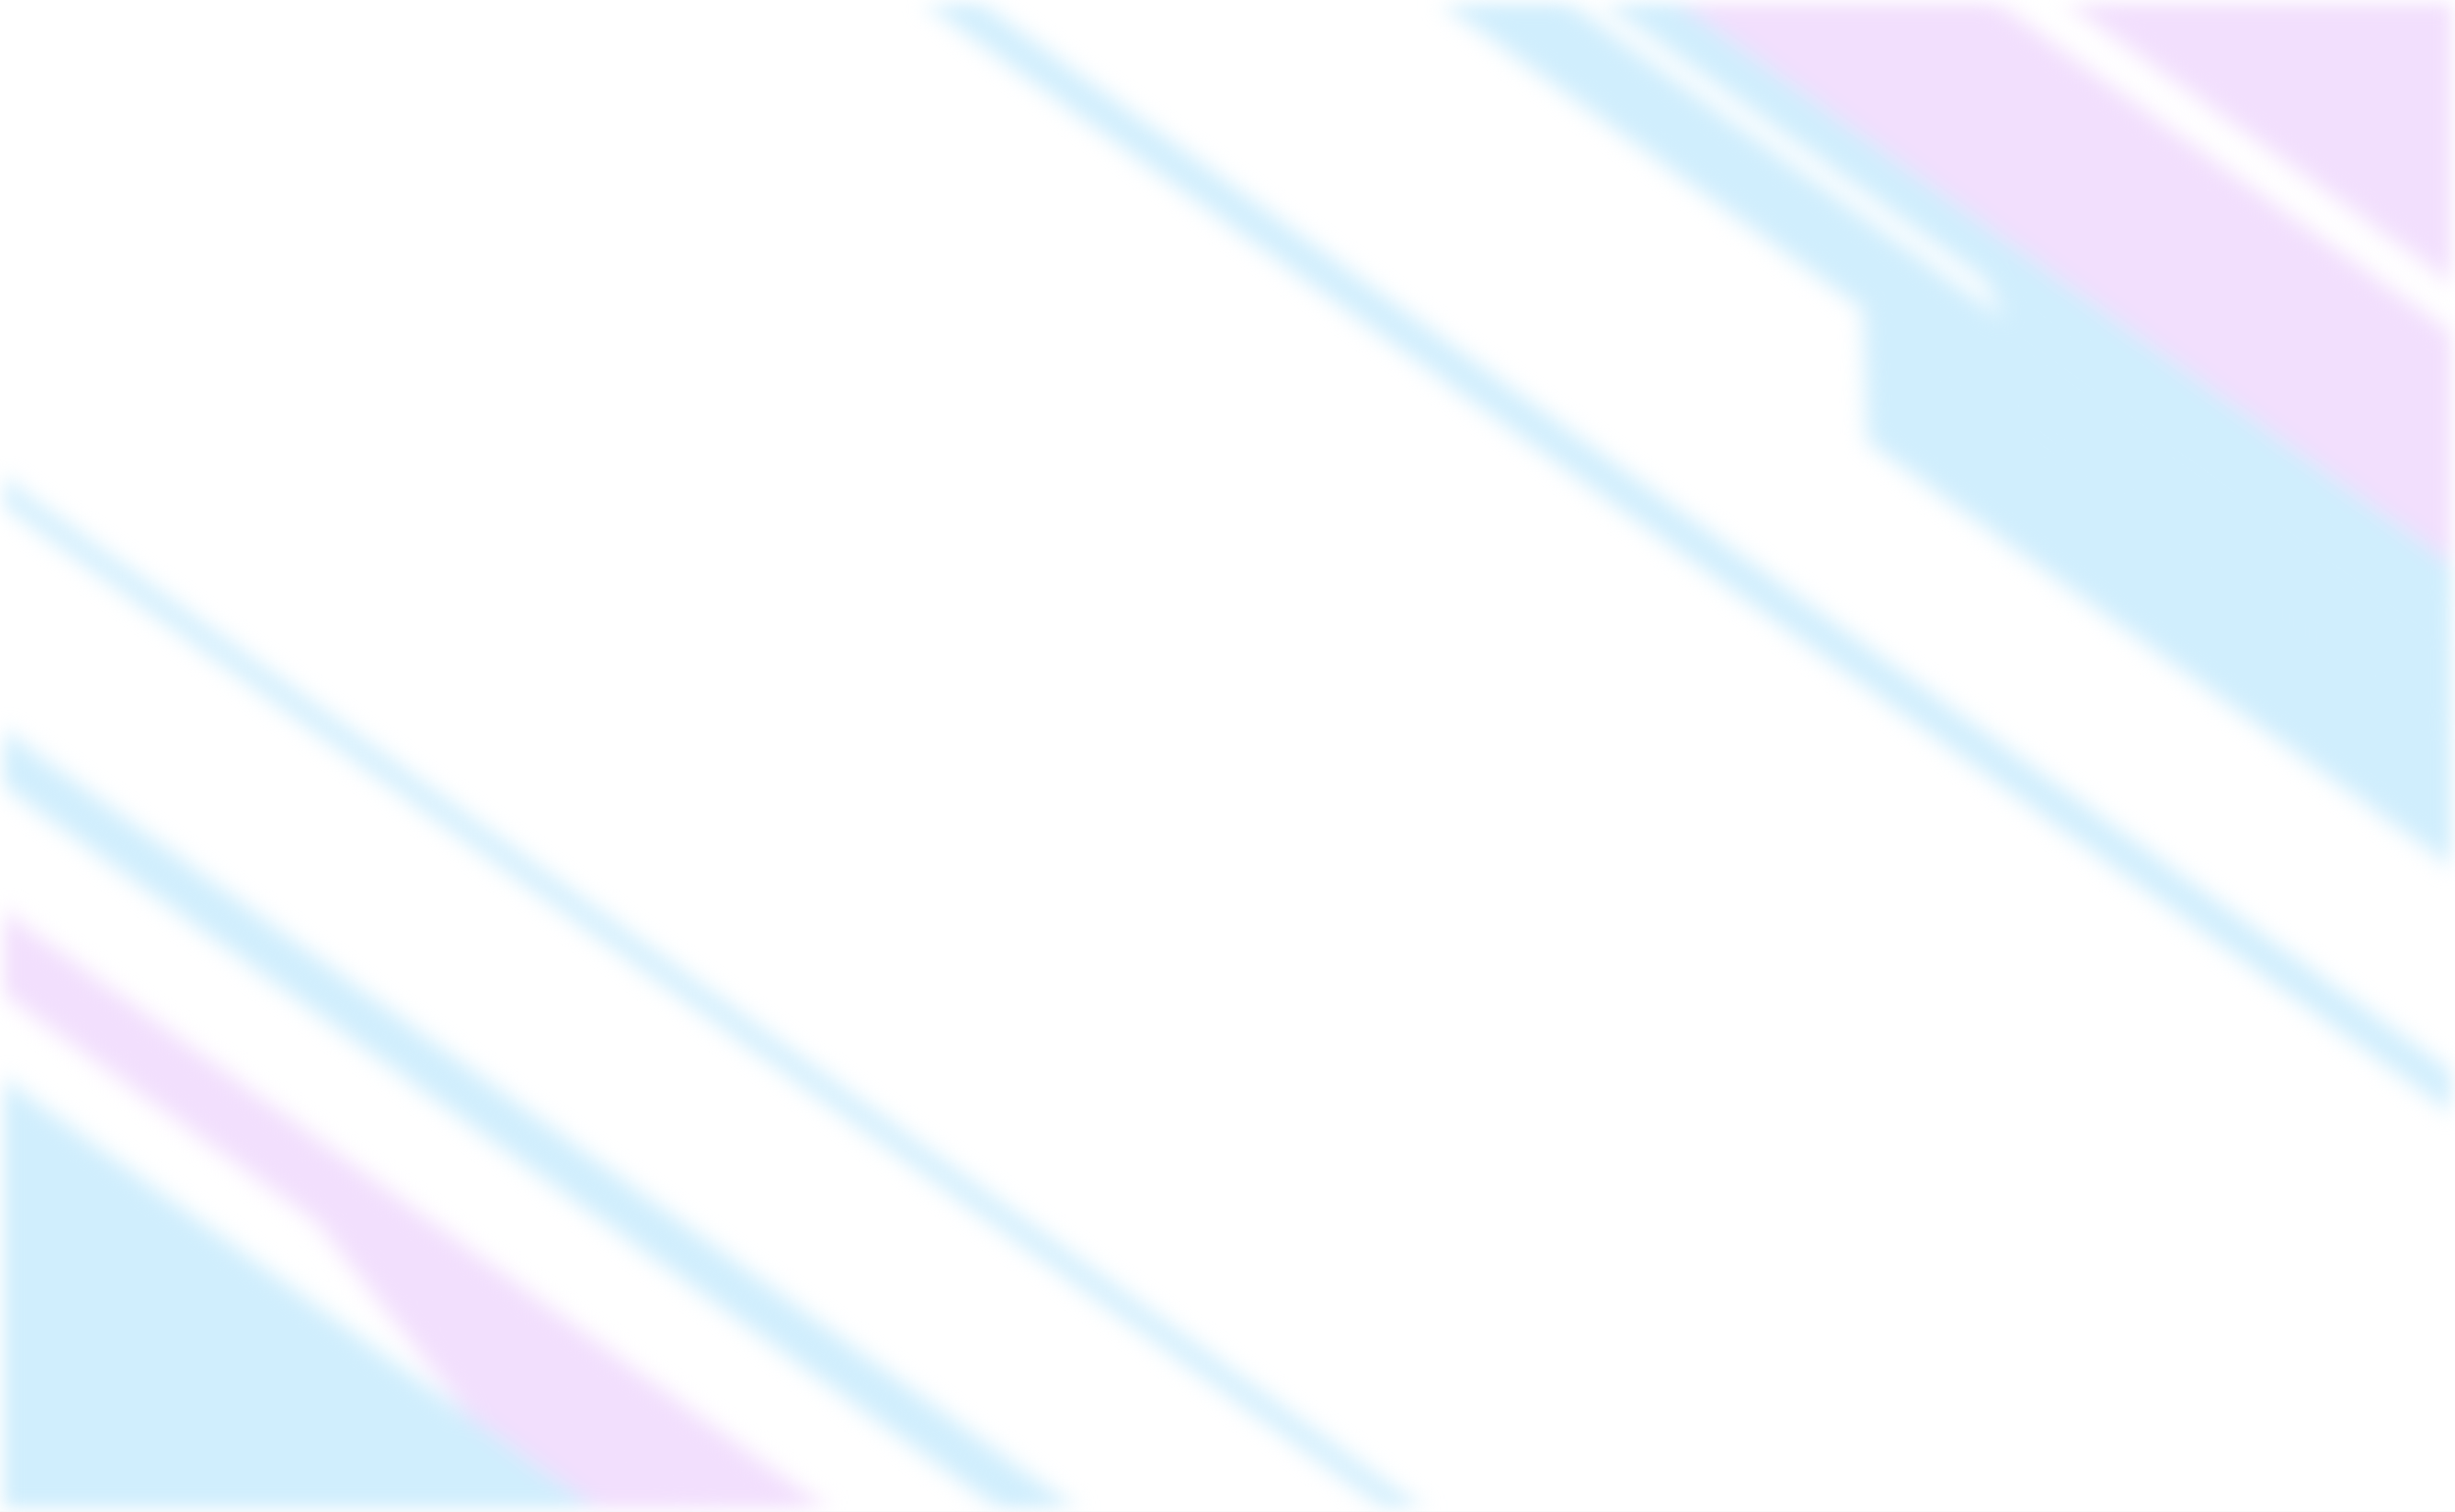
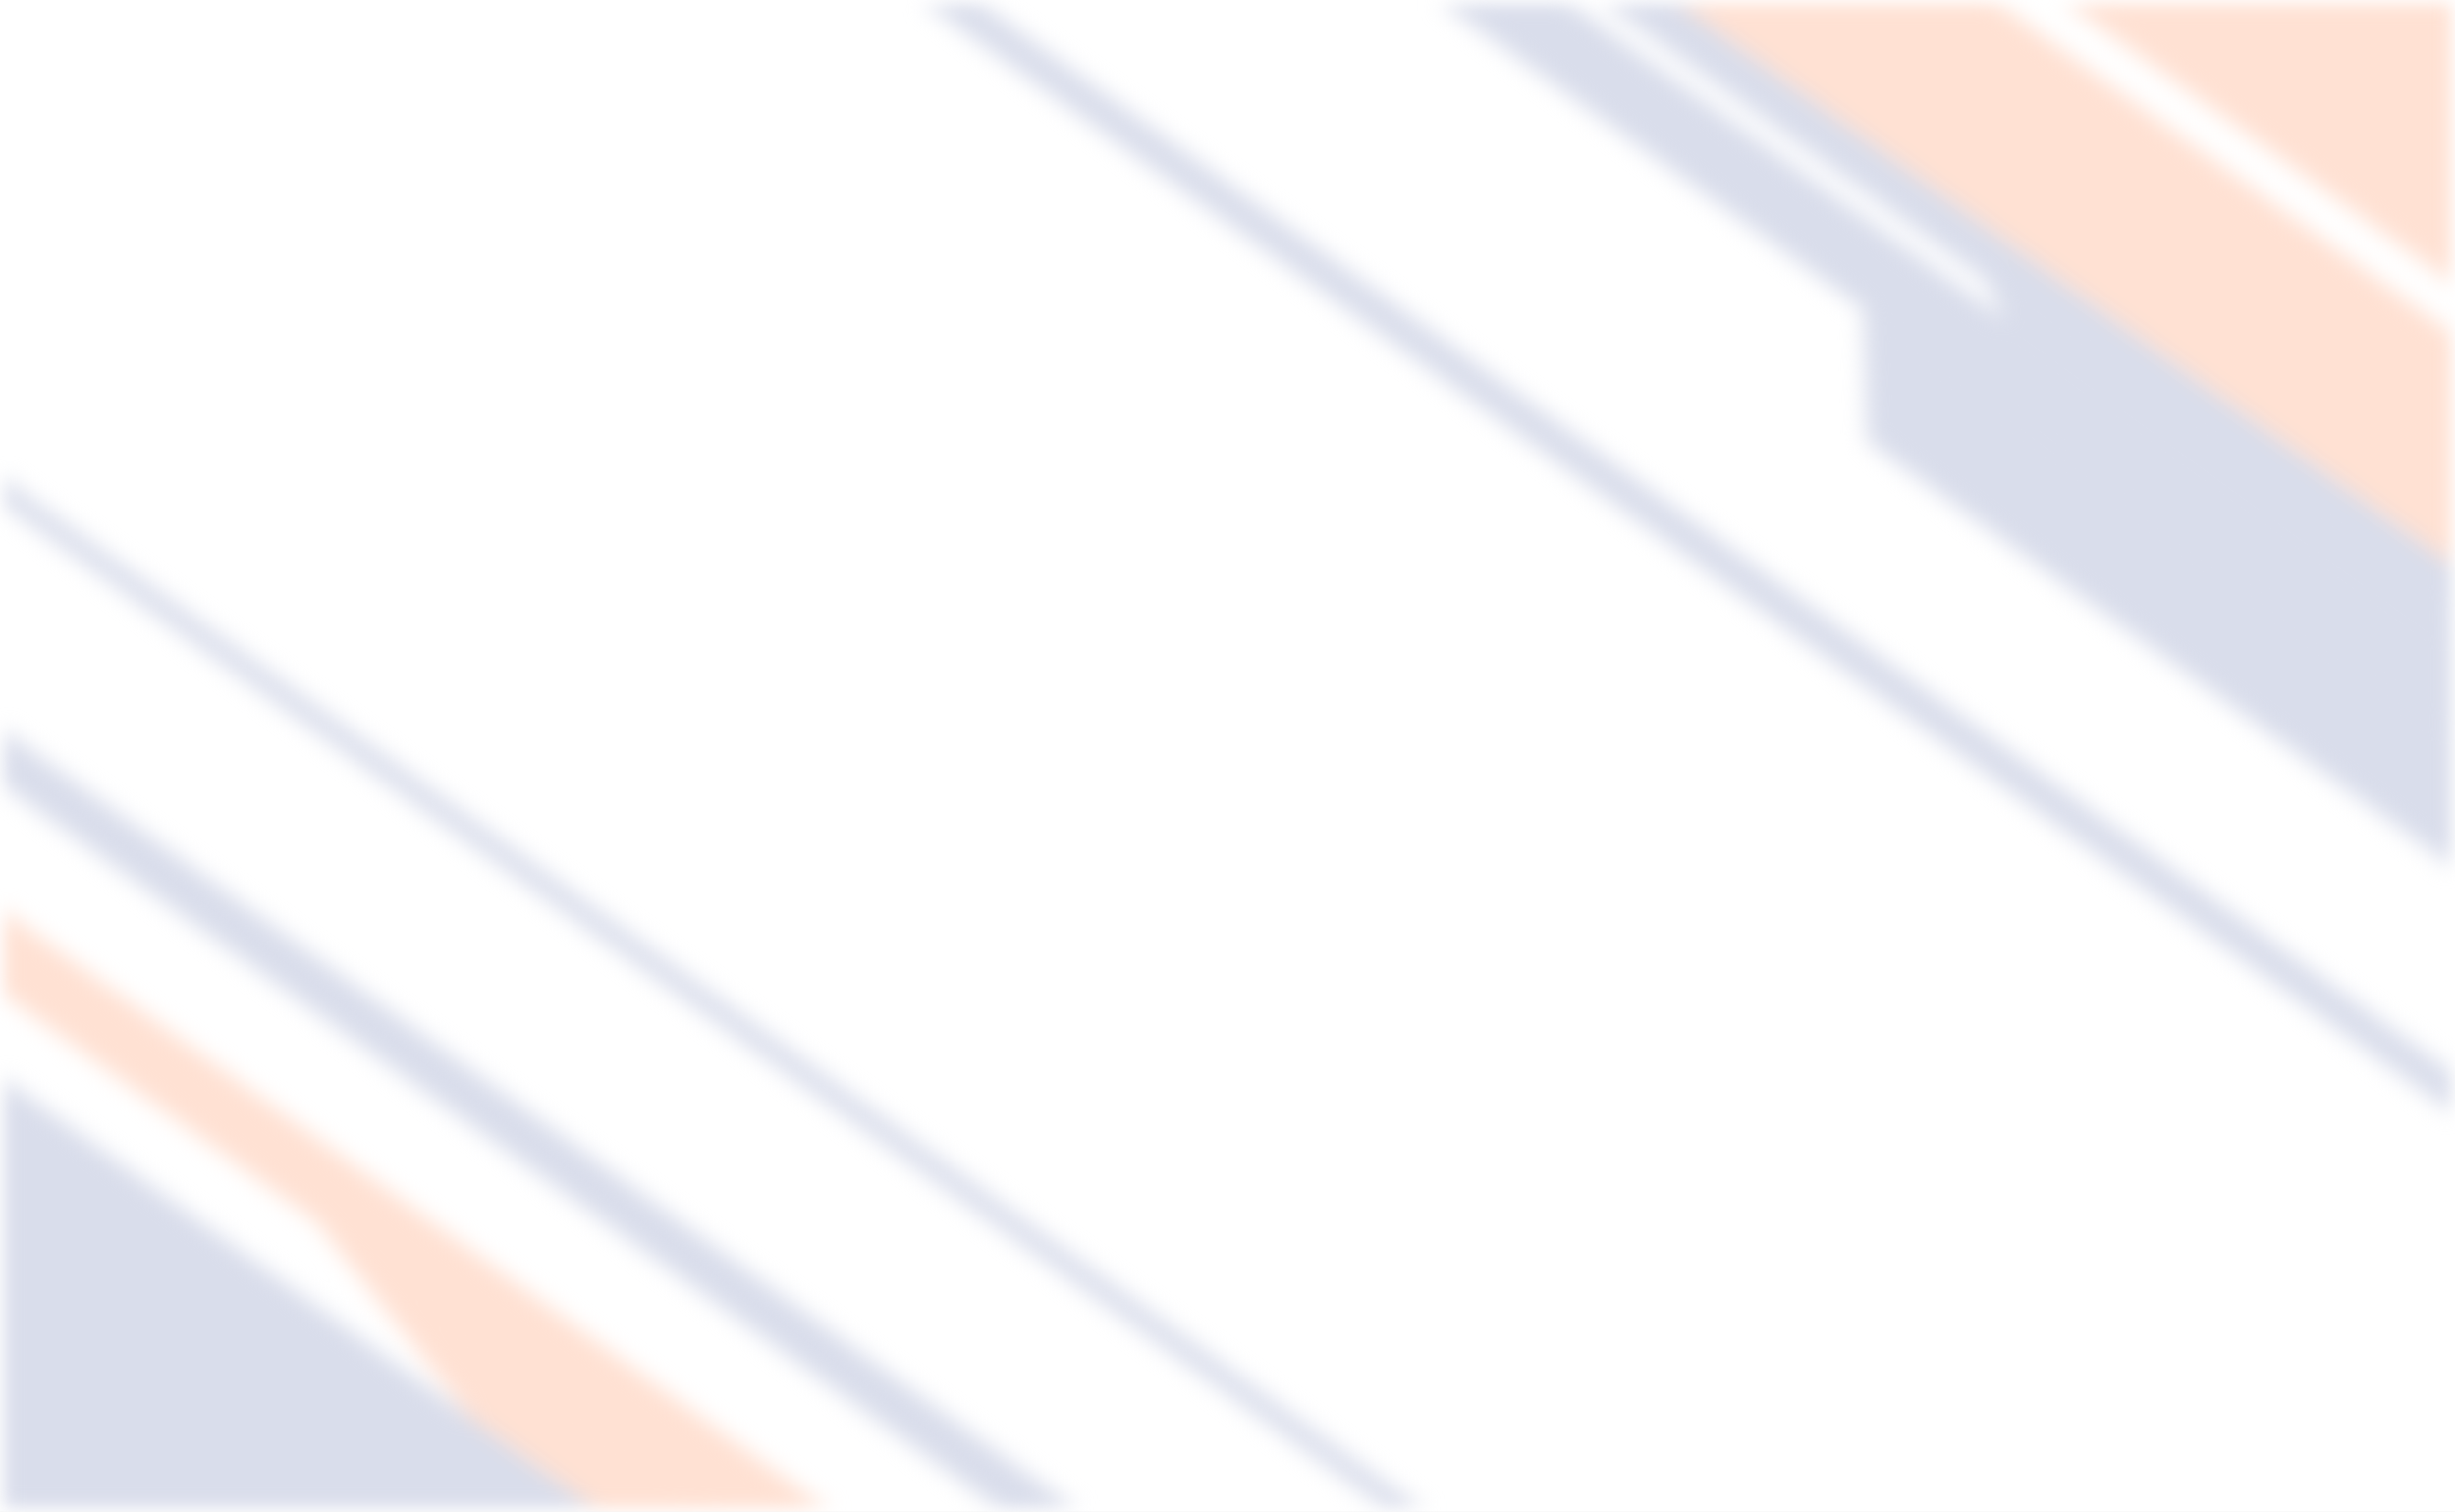
<svg xmlns="http://www.w3.org/2000/svg" width="3327" height="2049" viewBox="0 0 3327 2049" fill="none">
  <g clip-path="url(#clip0_47_280)">
    <rect width="3327" height="2049" fill="white" />
    <g filter="url(#filter0_f_47_280)">
-       <rect x="1162.4" y="-1186.46" width="381.366" height="3414.02" transform="rotate(-54 1162.4 -1186.46)" fill="#F2DFFD" />
-       <rect x="980.58" y="-936.211" width="254.244" height="3414.02" transform="rotate(-54 980.58 -936.211)" fill="#F2DFFD" />
-       <rect x="945.71" y="-888.217" width="59.324" height="3414.02" transform="rotate(-54 945.71 -888.217)" fill="#D0EEFD" />
-       <path d="M2717.64 433.207L2689.21 378.508L3707.71 1118.49L3691.52 1140.77L2717.64 433.207Z" fill="#D0EEFD" />
-       <rect x="869.745" y="-783.66" width="101.698" height="3414.02" transform="rotate(-54 869.745 -783.66)" fill="#D0EEFD" />
-       <rect x="627.626" y="-450.412" width="44.493" height="3414.02" transform="rotate(-54 627.626 -450.412)" fill="#D0EEFD" />
-       <rect x="-127.224" y="588.55" width="29.506" height="3414.02" transform="rotate(-54 -127.224 588.55)" fill="#D0EEFD" />
-       <rect x="-809.308" y="1527.36" width="531.657" height="3414.02" transform="rotate(-54 -809.308 1527.36)" fill="#D0EEFD" />
-       <rect x="-442.646" y="1022.69" width="92.149" height="3414.02" transform="rotate(-54 -442.646 1022.69)" fill="#F2DFFD" />
-       <path d="M637.863 1921.63L427.384 1654.8L2319.35 3029.4L2265.19 3103.95L637.863 1921.63Z" fill="#F2DFFD" />
-       <rect x="-308.111" y="837.52" width="61.189" height="3414.02" transform="rotate(-54 -308.111 837.52)" fill="#D0EEFD" />
-       <path d="M2530.33 598.29L2524.72 418.747L3631.74 1223.05L3548.3 1337.89L2530.33 598.29Z" fill="#D0EEFD" />
+       <rect x="1162.4" y="-1186.46" width="381.366" height="3414.02" transform="rotate(-54 1162.4 -1186.46)" fill="#ffe1d3" />
+       <rect x="980.58" y="-936.211" width="254.244" height="3414.02" transform="rotate(-54 980.58 -936.211)" fill="#ffe1d3" />
+       <rect x="945.71" y="-888.217" width="59.324" height="3414.02" transform="rotate(-54 945.71 -888.217)" fill="#d9ddeb" />
+       <path d="M2717.64 433.207L2689.21 378.508L3707.71 1118.49L3691.52 1140.77L2717.64 433.207Z" fill="#d9ddeb" />
+       <rect x="869.745" y="-783.66" width="101.698" height="3414.02" transform="rotate(-54 869.745 -783.66)" fill="#d9ddeb" />
+       <rect x="627.626" y="-450.412" width="44.493" height="3414.02" transform="rotate(-54 627.626 -450.412)" fill="#d9ddeb" />
+       <rect x="-127.224" y="588.55" width="29.506" height="3414.02" transform="rotate(-54 -127.224 588.55)" fill="#d9ddeb" />
+       <rect x="-809.308" y="1527.36" width="531.657" height="3414.02" transform="rotate(-54 -809.308 1527.36)" fill="#d9ddeb" />
+       <rect x="-442.646" y="1022.69" width="92.149" height="3414.02" transform="rotate(-54 -442.646 1022.69)" fill="#ffe1d3" />
+       <path d="M637.863 1921.63L427.384 1654.8L2319.35 3029.4L2265.19 3103.95L637.863 1921.63Z" fill="#ffe1d3" />
+       <rect x="-308.111" y="837.52" width="61.189" height="3414.02" transform="rotate(-54 -308.111 837.52)" fill="#d9ddeb" />
+       <path d="M2530.33 598.29L2524.72 418.747L3631.74 1223.05L3548.3 1337.89L2530.33 598.29Z" fill="#d9ddeb" />
    </g>
  </g>
  <defs>
    <filter id="filter0_f_47_280" x="-839.308" y="-1525" width="5017.87" height="5089.06" filterUnits="userSpaceOnUse" color-interpolation-filters="sRGB">
      <feFlood flood-opacity="0" result="BackgroundImageFix" />
      <feBlend mode="normal" in="SourceGraphic" in2="BackgroundImageFix" result="shape" />
      <feGaussianBlur stdDeviation="15" result="effect1_foregroundBlur_47_280" />
    </filter>
    <clipPath id="clip0_47_280">
      <rect width="3327" height="2049" fill="white" />
    </clipPath>
  </defs>
</svg>
